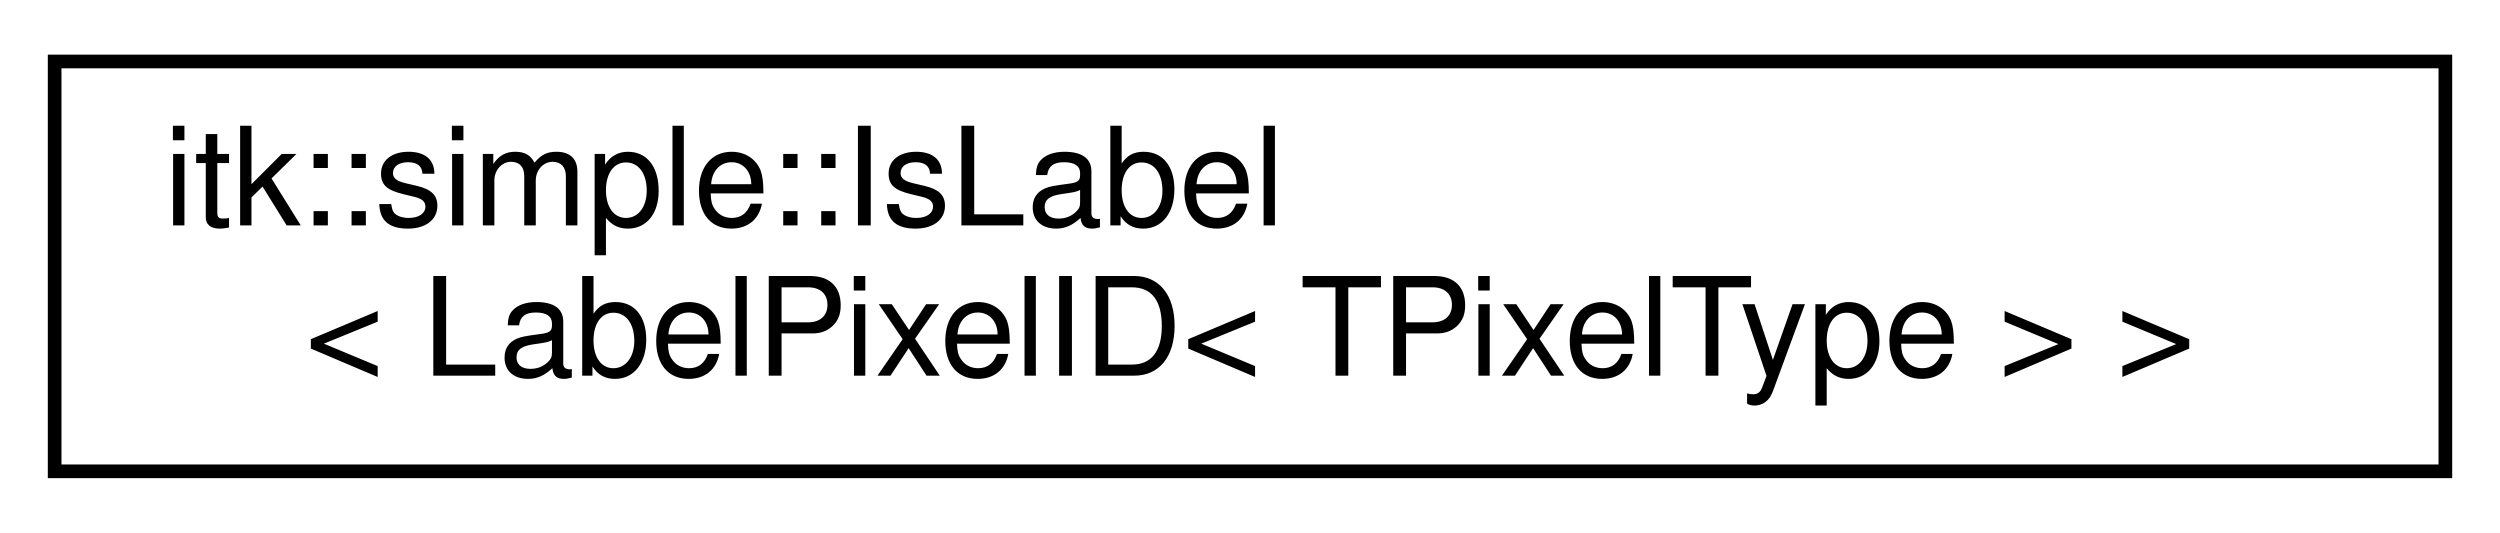
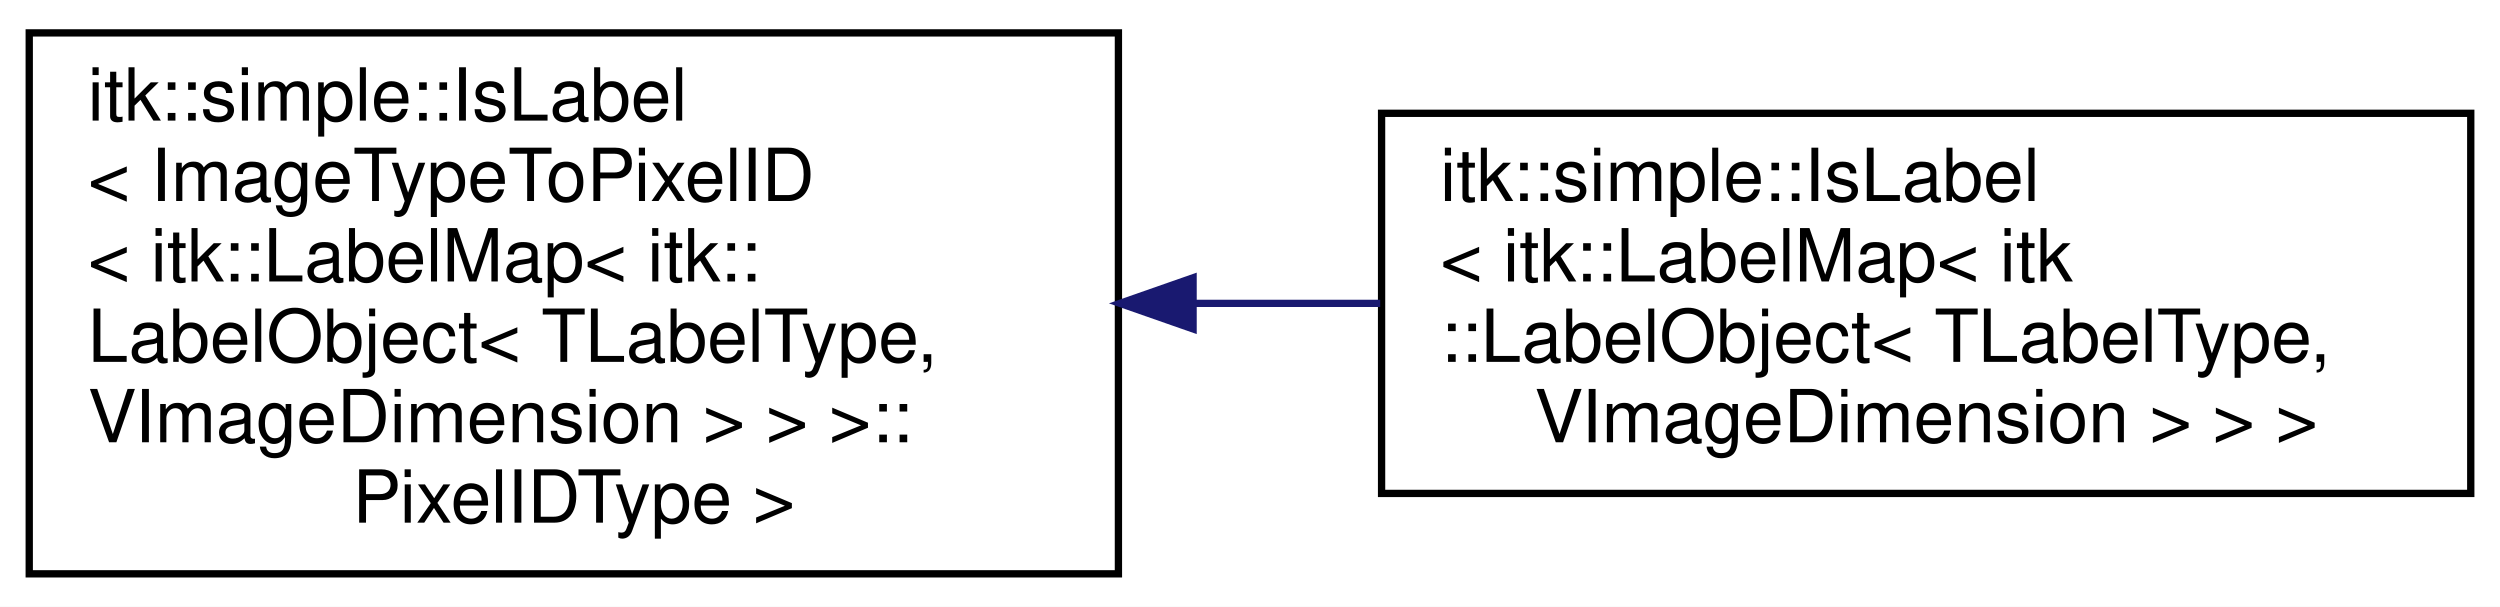
- <svg xmlns="http://www.w3.org/2000/svg" xmlns:xlink="http://www.w3.org/1999/xlink" width="183pt" height="39pt" viewBox="0.00 0.00 183.00 39.00">
-   <g id="graph0" class="graph" transform="scale(1 1) rotate(0) translate(4 35)">
-     <polygon fill="#ffffff" stroke="transparent" points="-4,4 -4,-35 179,-35 179,4 -4,4" />
+ <svg xmlns="http://www.w3.org/2000/svg" xmlns:xlink="http://www.w3.org/1999/xlink" width="342pt" height="83pt" viewBox="0.00 0.00 342.00 83.00">
+   <g id="graph0" class="graph" transform="scale(1 1) rotate(0) translate(4 79)">
+     <polygon fill="#ffffff" stroke="transparent" points="-4,4 -4,-79 338,-79 338,4 -4,4" />
    <g id="node1" class="node">
      <g id="a_node1">
-         <a xlink:href="structitk_1_1simple_1_1IsLabel_3_01LabelPixelID_3_01TPixelType_01_4_01_4.html" target="_top" xlink:title=" ">
-           <polygon fill="#ffffff" stroke="#000000" points="0,-.5 0,-30.5 175,-30.5 175,-.5 0,-.5" />
-           <text text-anchor="start" x="8" y="-18.5" font-family="Helvetica,sans-Serif" font-size="10.00" fill="#000000">itk::simple::IsLabel</text>
-           <text text-anchor="middle" x="87.5" y="-7.5" font-family="Helvetica,sans-Serif" font-size="10.00" fill="#000000">&lt; LabelPixelID&lt; TPixelType &gt; &gt;</text>
+         <a xlink:href="structitk_1_1simple_1_1IsLabel.html" target="_top" xlink:title=" ">
+           <polygon fill="#ffffff" stroke="#000000" points="0,-.5 0,-74.5 149,-74.5 149,-.5 0,-.5" />
+           <text text-anchor="start" x="8" y="-62.5" font-family="Helvetica,sans-Serif" font-size="10.00" fill="#000000">itk::simple::IsLabel</text>
+           <text text-anchor="start" x="8" y="-51.5" font-family="Helvetica,sans-Serif" font-size="10.00" fill="#000000">&lt; ImageTypeToPixelID</text>
+           <text text-anchor="start" x="8" y="-40.5" font-family="Helvetica,sans-Serif" font-size="10.00" fill="#000000">&lt; itk::LabelMap&lt; itk::</text>
+           <text text-anchor="start" x="8" y="-29.5" font-family="Helvetica,sans-Serif" font-size="10.00" fill="#000000">LabelObject&lt; TLabelType,</text>
+           <text text-anchor="start" x="8" y="-18.5" font-family="Helvetica,sans-Serif" font-size="10.00" fill="#000000"> VImageDimension &gt; &gt; &gt;::</text>
+           <text text-anchor="middle" x="74.5" y="-7.5" font-family="Helvetica,sans-Serif" font-size="10.00" fill="#000000">PixelIDType &gt;</text>
        </a>
      </g>
    </g>
+     <g id="node2" class="node">
+       <g id="a_node2">
+         <a xlink:href="structitk_1_1simple_1_1IsLabel_3_01itk_1_1LabelMap_3_01itk_1_1LabelObject_3_01TLabelType_00_01VImageDimension_01_4_01_4_01_4.html" target="_top" xlink:title=" ">
+           <polygon fill="#ffffff" stroke="#000000" points="185,-11.5 185,-63.5 334,-63.5 334,-11.5 185,-11.5" />
+           <text text-anchor="start" x="193" y="-51.5" font-family="Helvetica,sans-Serif" font-size="10.00" fill="#000000">itk::simple::IsLabel</text>
+           <text text-anchor="start" x="193" y="-40.5" font-family="Helvetica,sans-Serif" font-size="10.00" fill="#000000">&lt; itk::LabelMap&lt; itk</text>
+           <text text-anchor="start" x="193" y="-29.5" font-family="Helvetica,sans-Serif" font-size="10.00" fill="#000000">::LabelObject&lt; TLabelType,</text>
+           <text text-anchor="middle" x="259.5" y="-18.5" font-family="Helvetica,sans-Serif" font-size="10.00" fill="#000000"> VImageDimension &gt; &gt; &gt;</text>
+         </a>
+       </g>
+     </g>
+     <g id="edge1" class="edge">
+       <path fill="none" stroke="#191970" d="M159.468,-37.5C167.926,-37.5 176.468,-37.5 184.809,-37.5" />
+       <polygon fill="#191970" stroke="#191970" points="159.213,-34 149.213,-37.5 159.213,-41 159.213,-34" />
+     </g>
  </g>
</svg>
